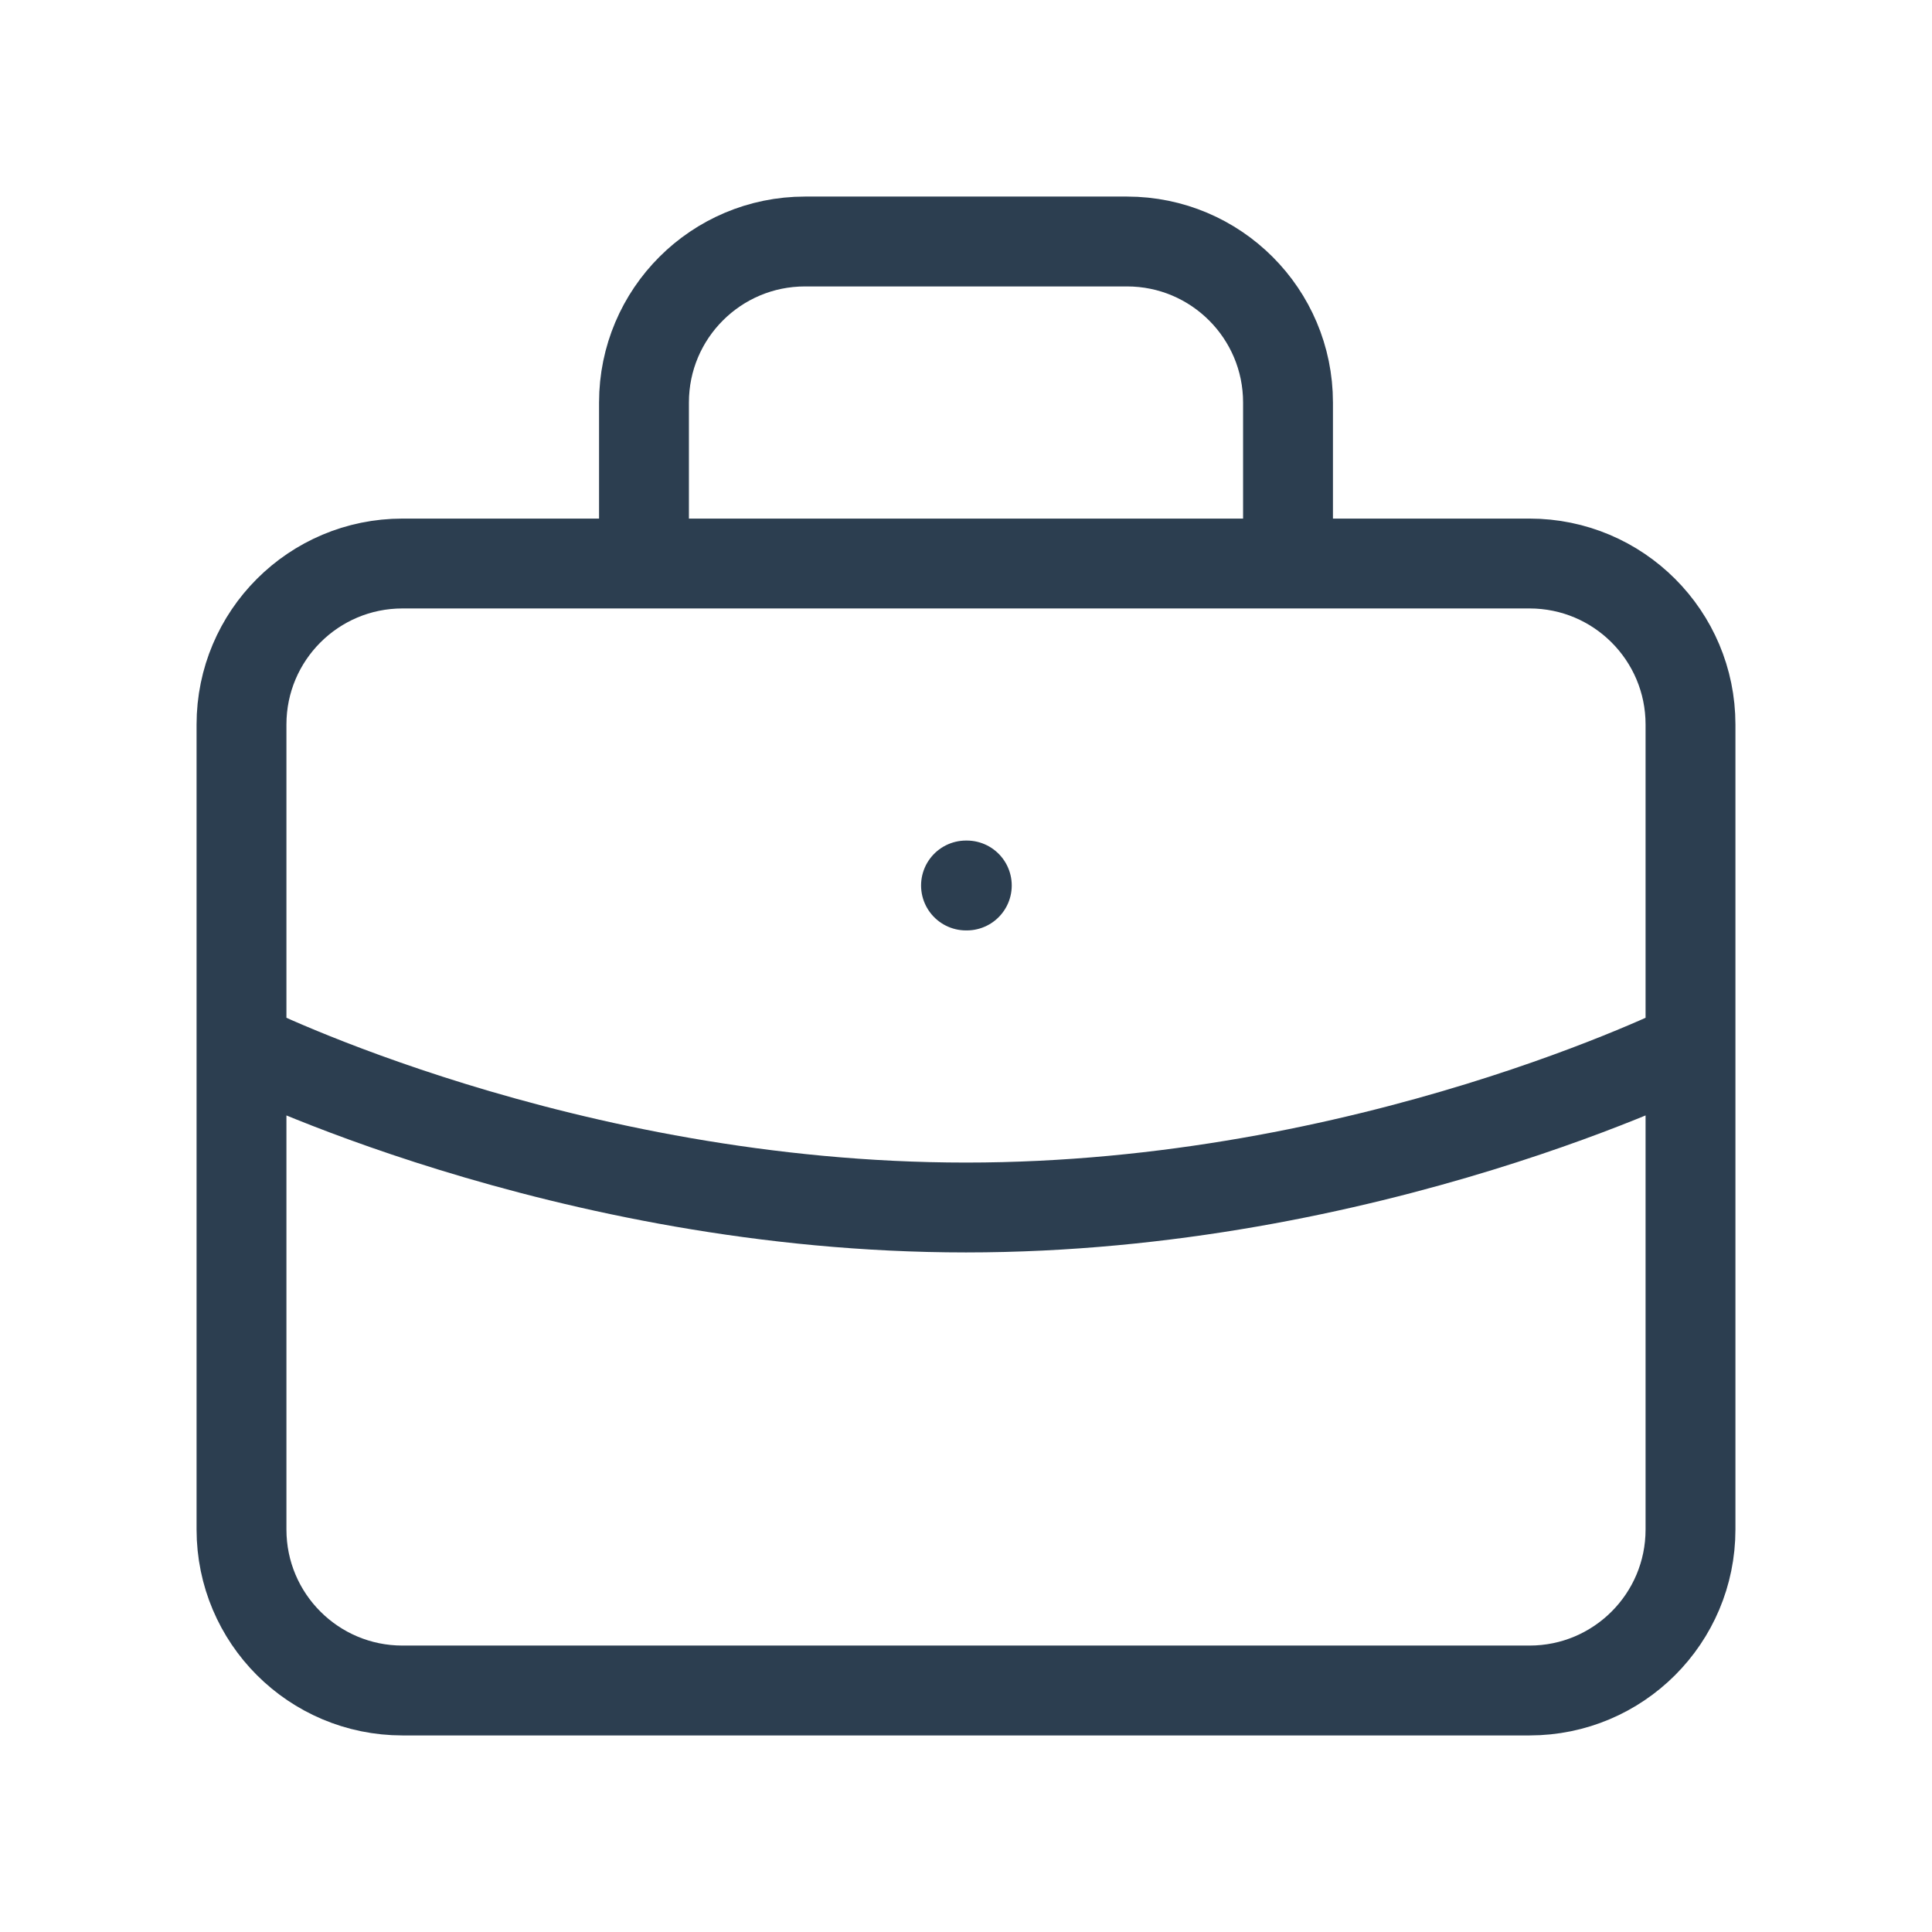
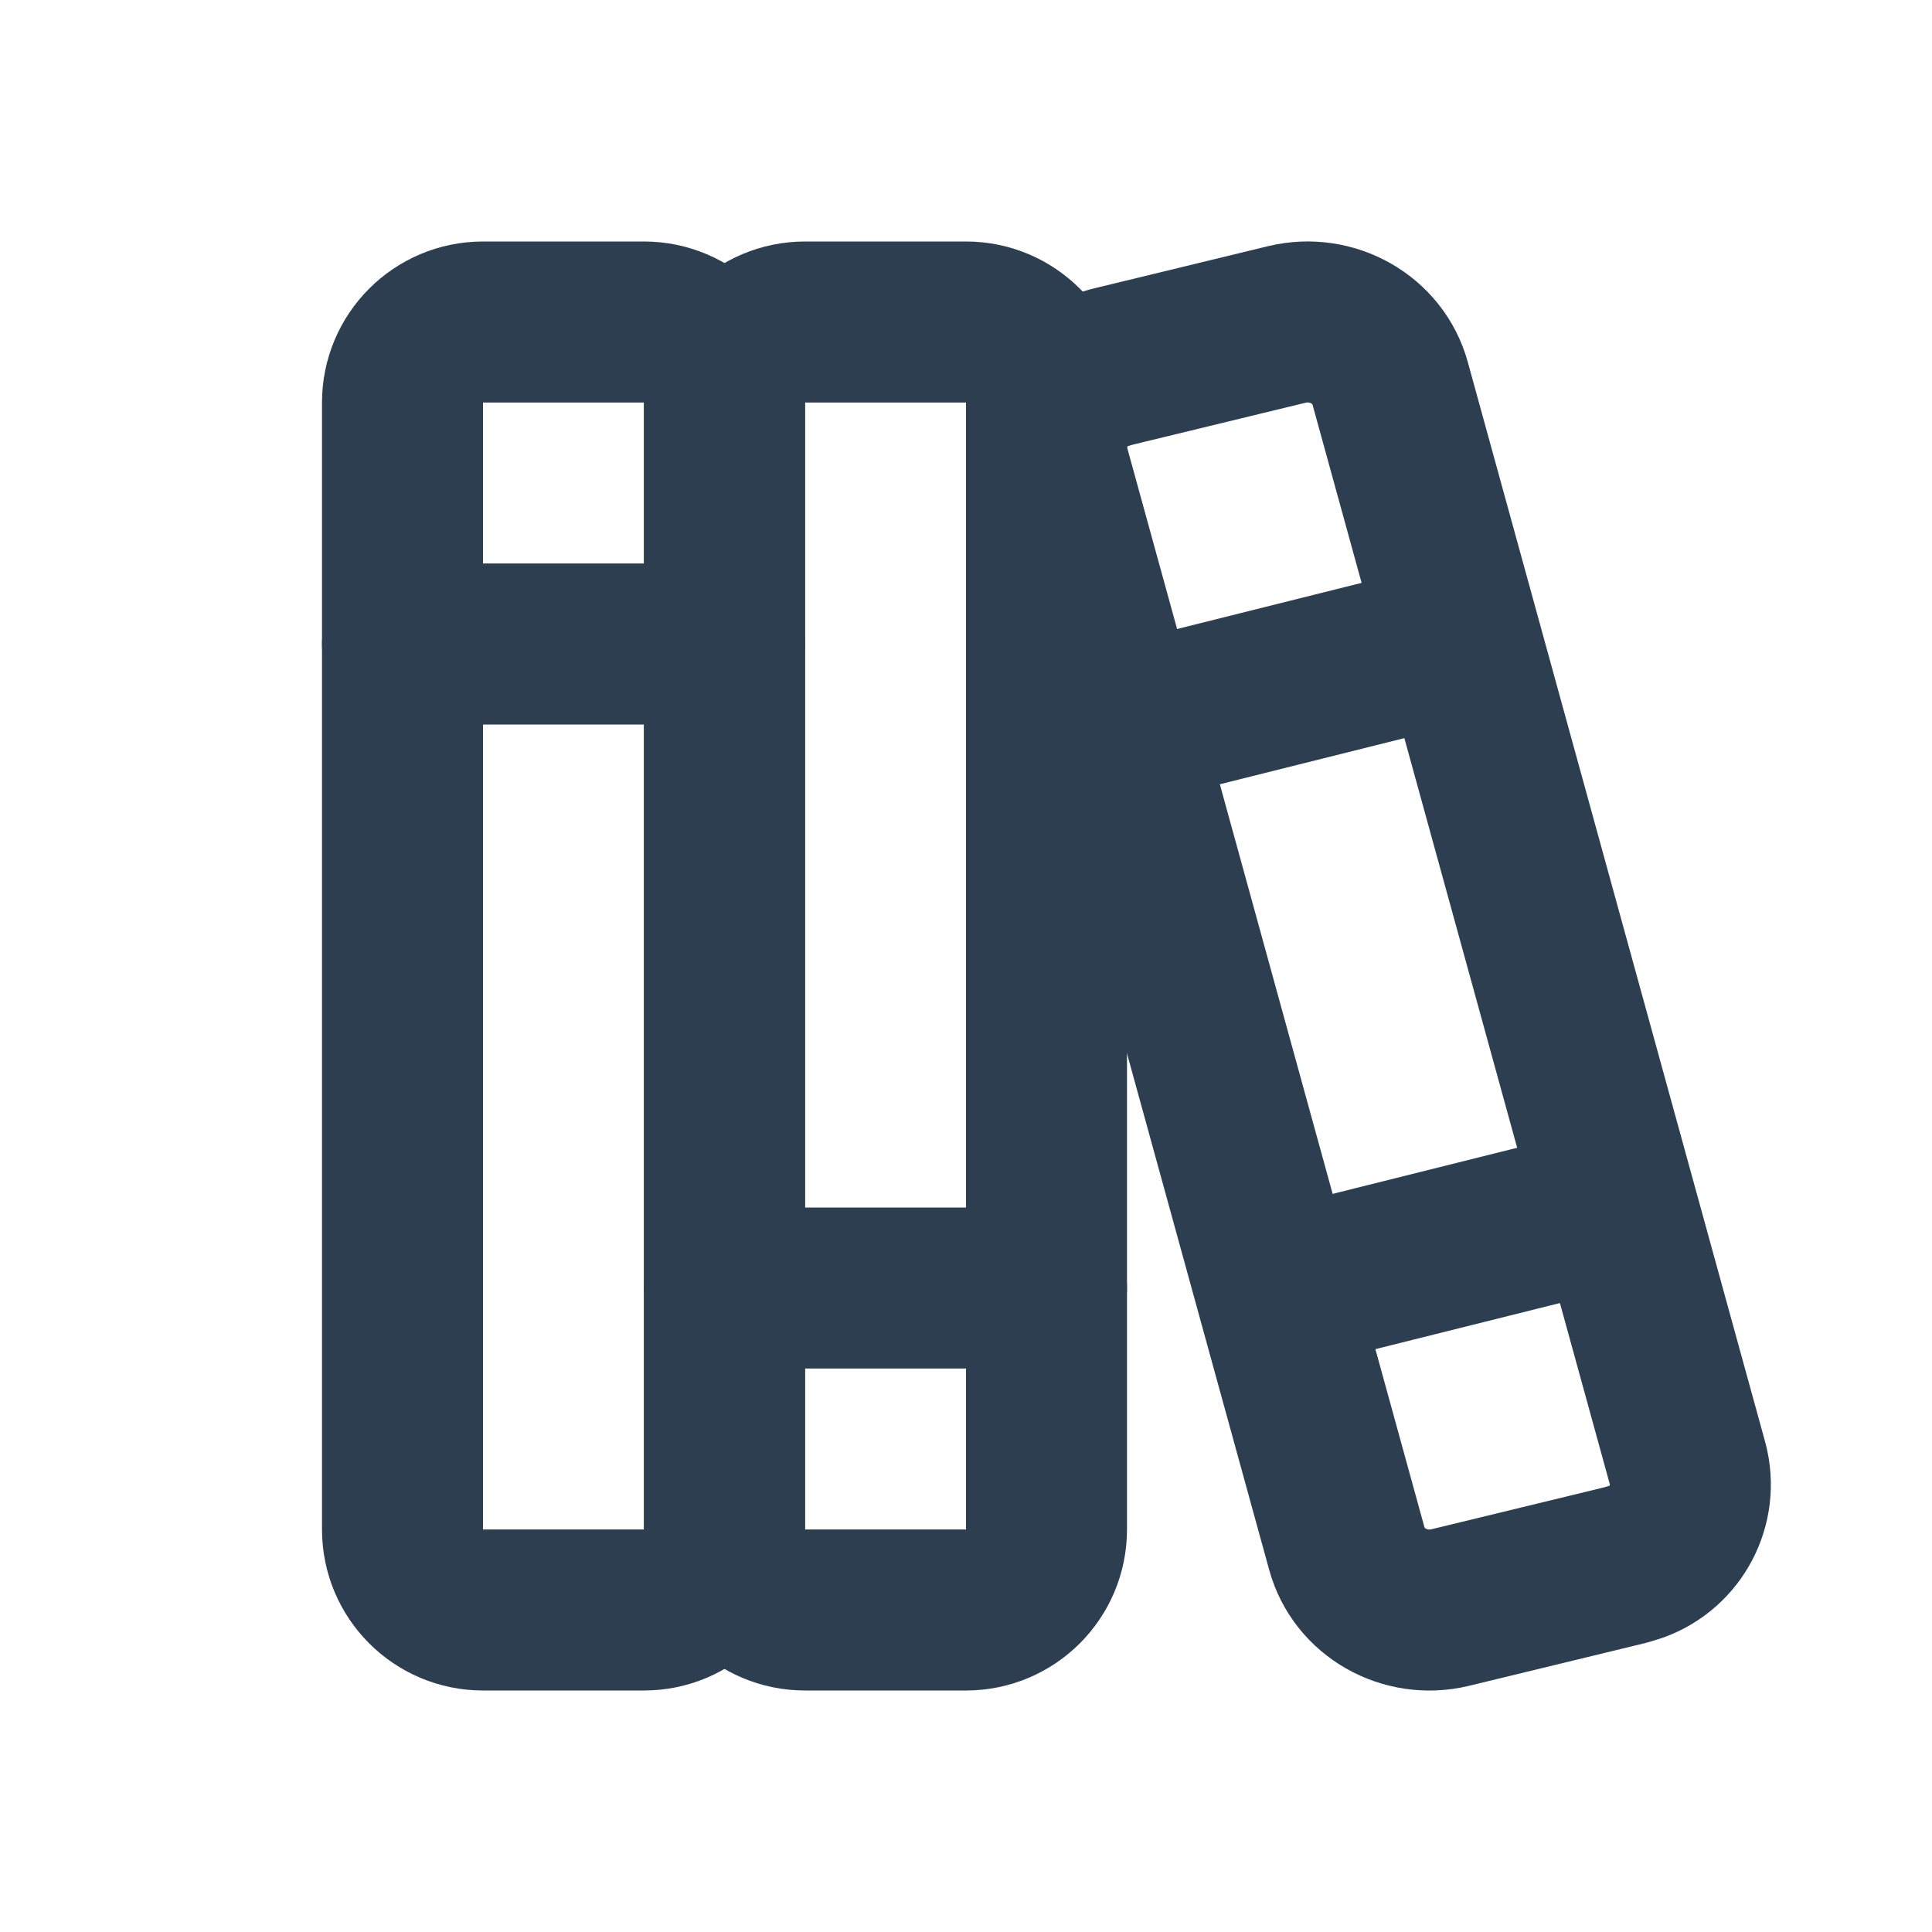
- <svg xmlns="http://www.w3.org/2000/svg" width="43" height="43" viewBox="0 0 43 43" fill="none">
-   <path d="M14.333 12.542H8.958C6.979 12.542 5.375 14.146 5.375 16.125V23.292M14.333 12.542H28.667M14.333 12.542V8.958C14.333 6.979 15.938 5.375 17.917 5.375H25.083C27.062 5.375 28.667 6.979 28.667 8.958V12.542M28.667 12.542H34.042C36.021 12.542 37.625 14.146 37.625 16.125V23.292M37.625 23.292V34.042C37.625 36.021 36.021 37.625 34.042 37.625H8.958C6.979 37.625 5.375 36.021 5.375 34.042V23.292M37.625 23.292C37.625 23.292 30.458 26.875 21.5 26.875C12.542 26.875 5.375 23.292 5.375 23.292M21.5 19.708H21.518" stroke="#2C3E50" stroke-width="2" stroke-linecap="round" stroke-linejoin="round" />
+ <svg xmlns="http://www.w3.org/2000/svg" width="24" height="24" viewBox="0 0 24 24" fill="none" stroke="#2C3E50" stroke-width="2" stroke-linecap="round" stroke-linejoin="round" class="icon icon-tabler icons-tabler-outline icon-tabler-books">
+   <path stroke="none" d="M0 0h24v24H0z" fill="none" />
+   <path d="M5 5a1 1 0 0 1 1 -1h2a1 1 0 0 1 1 1v14a1 1 0 0 1 -1 1h-2a1 1 0 0 1 -1 -1l0 -14" />
+   <path d="M9 5a1 1 0 0 1 1 -1h2a1 1 0 0 1 1 1v14a1 1 0 0 1 -1 1h-2a1 1 0 0 1 -1 -1l0 -14" />
+   <path d="M5 8h4" />
+   <path d="M9 16h4" />
+   <path d="M13.803 4.56l2.184 -.53c.562 -.135 1.133 .19 1.282 .732l3.695 13.418a1.02 1.02 0 0 1 -.634 1.219l-.133 .041l-2.184 .53c-.562 .135 -1.133 -.19 -1.282 -.732l-3.695 -13.418a1.02 1.02 0 0 1 .634 -1.219l.133 -.041" />
+   <path d="M14 9l4 -1" />
+   <path d="M16 16l3.923 -.98" />
</svg>
